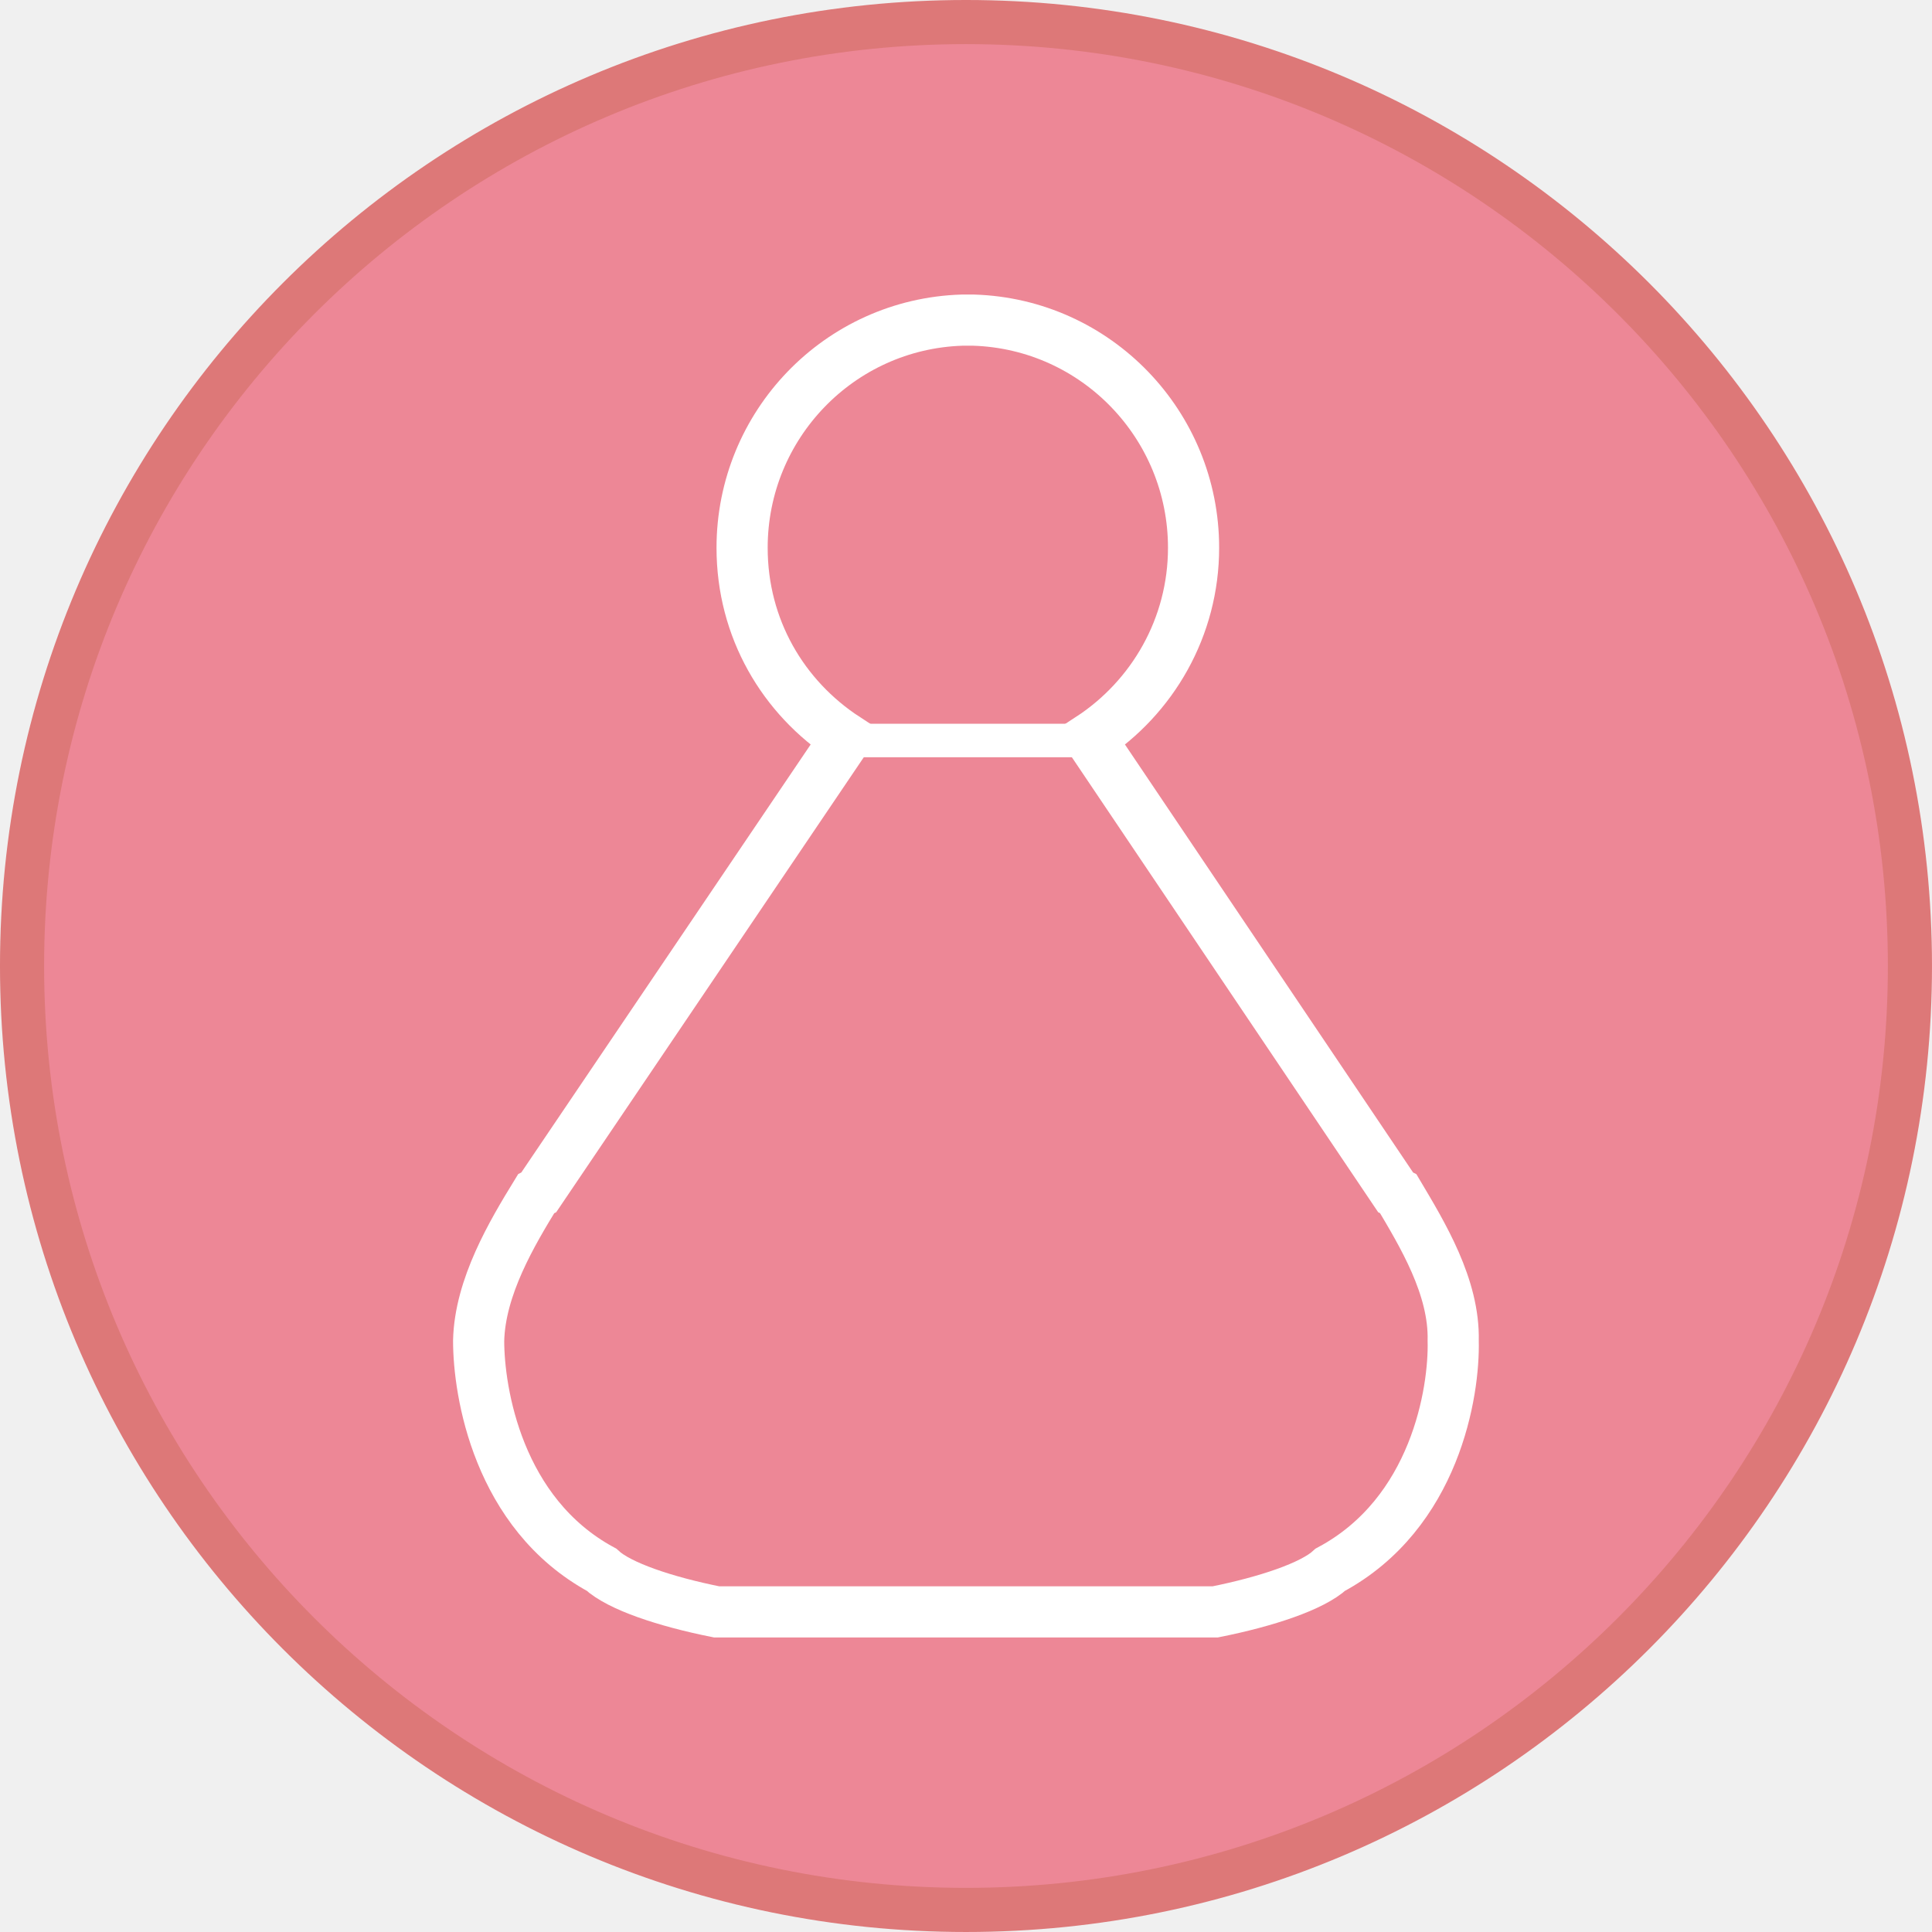
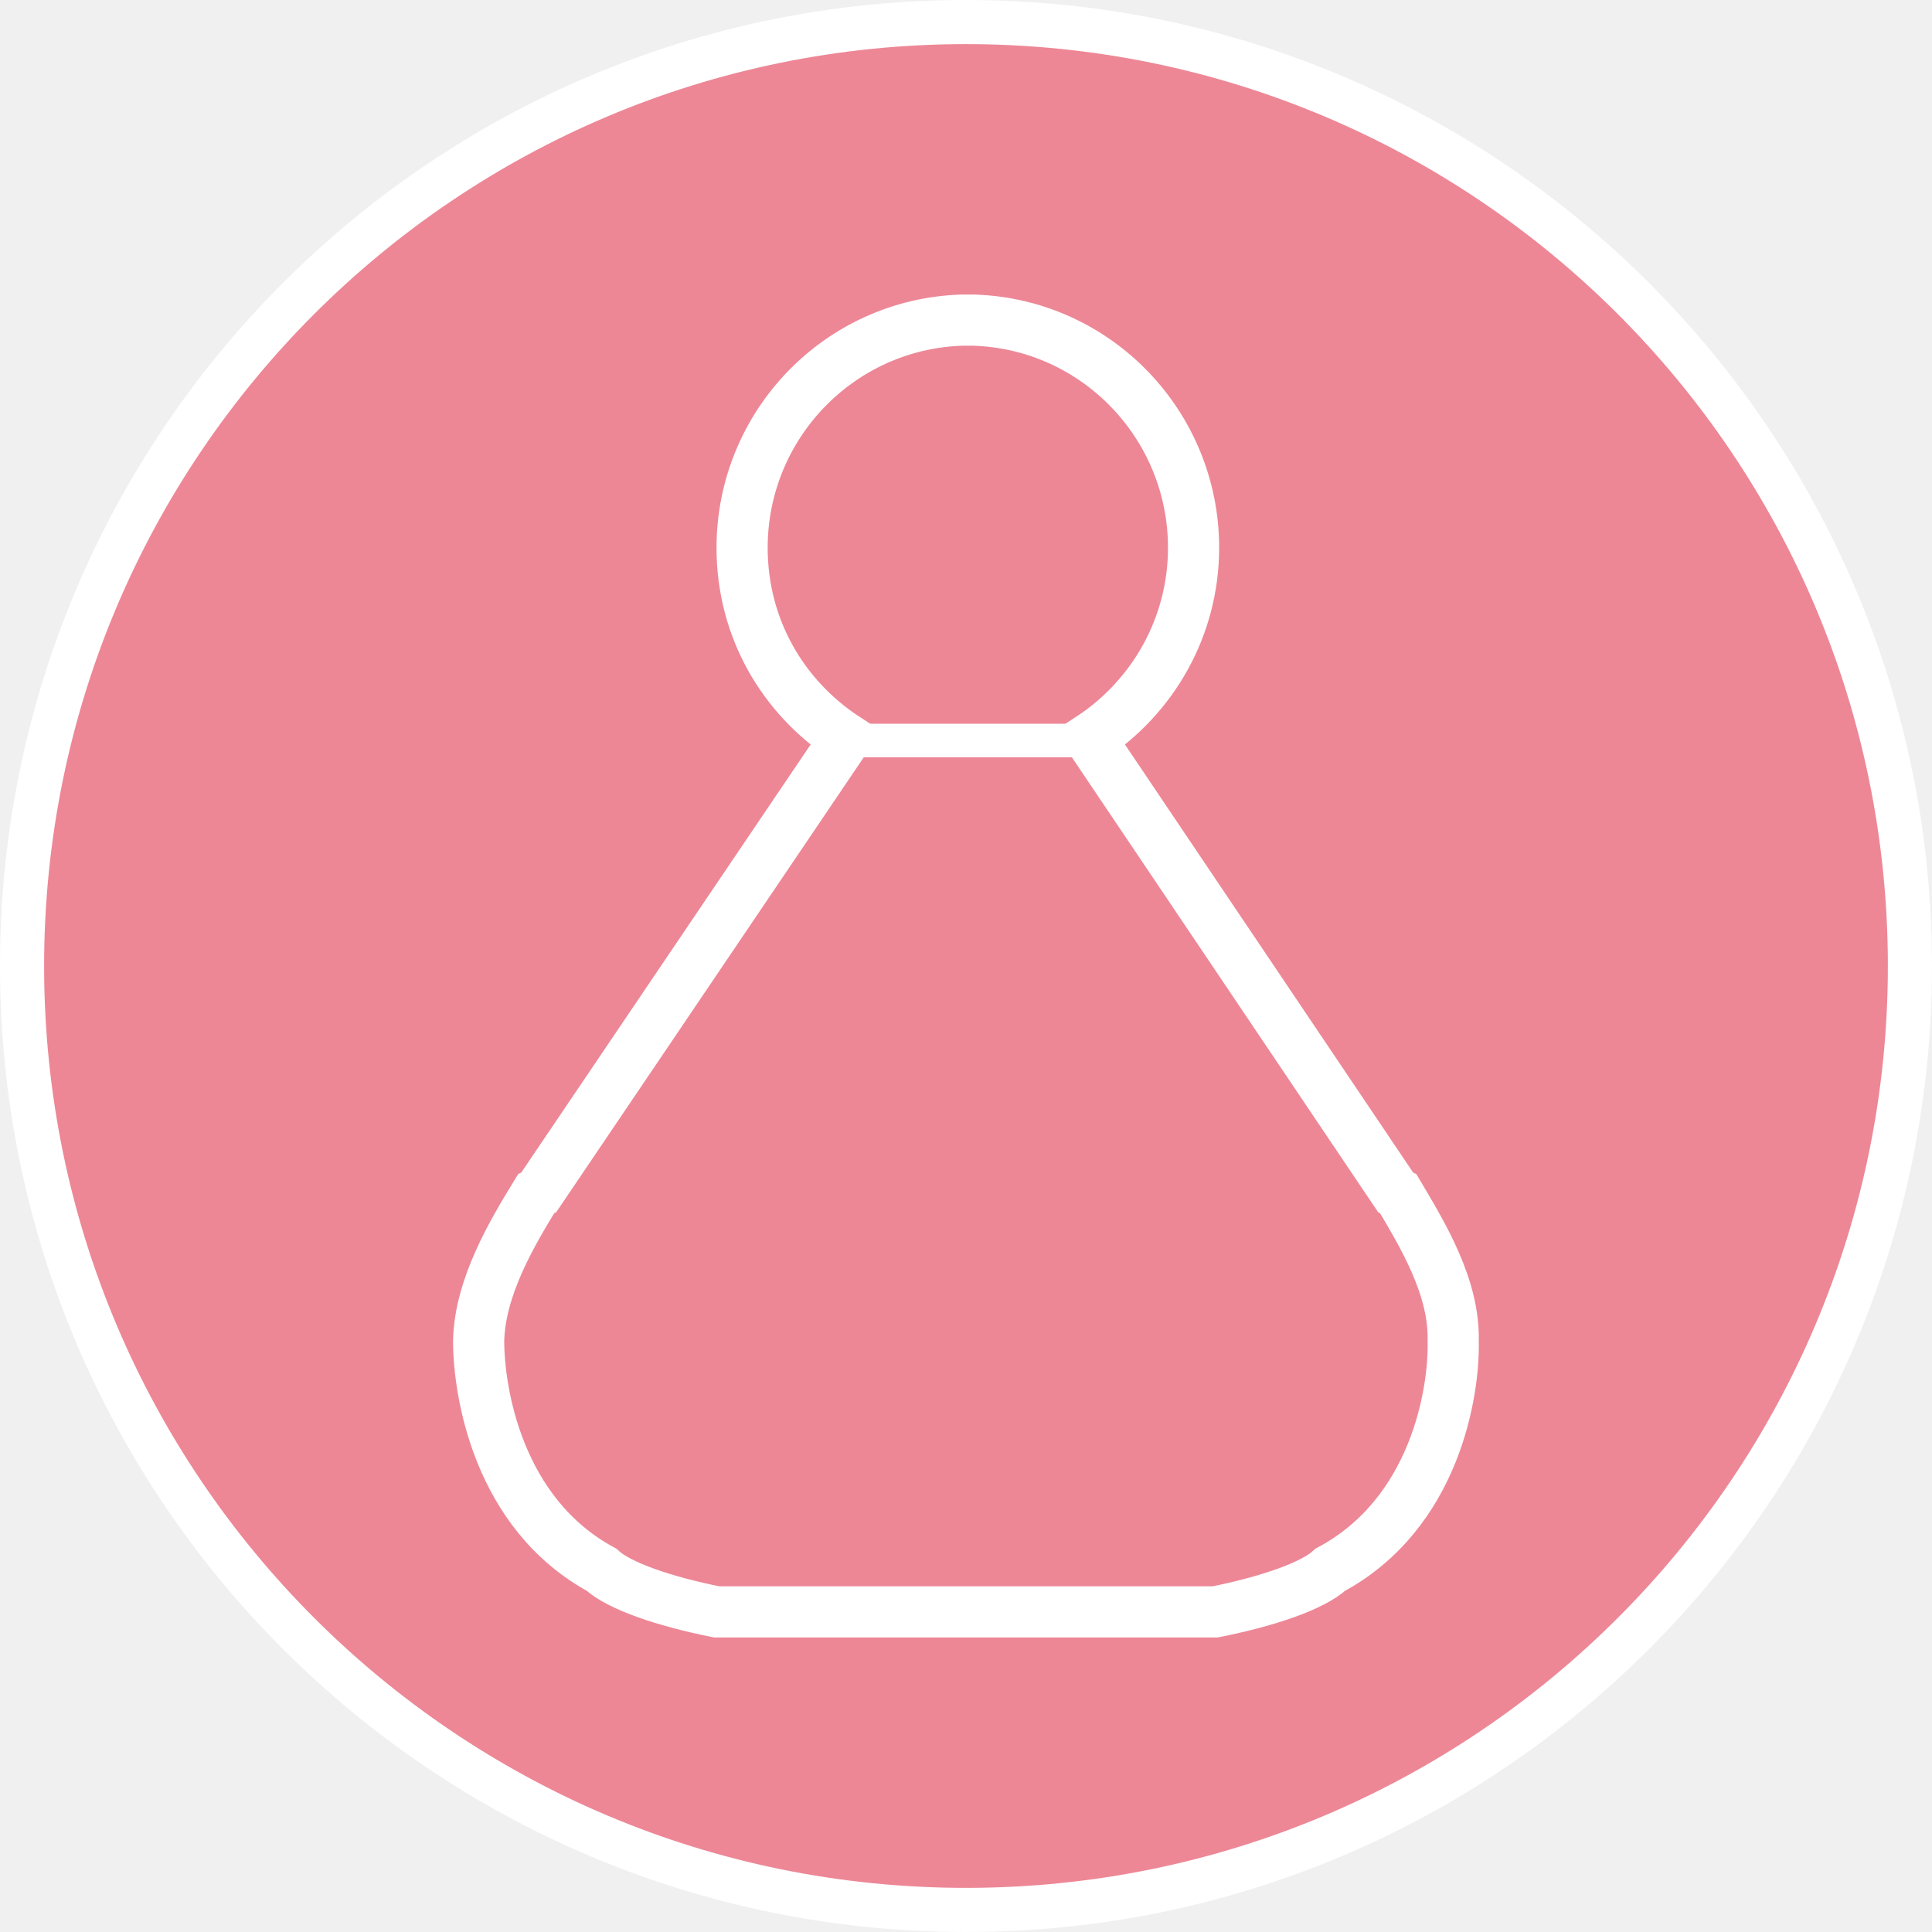
<svg xmlns="http://www.w3.org/2000/svg" version="1.1" id="Ebene_1" x="0px" y="0px" viewBox="0 0 151.062 151.062" enable-background="new 0 0 590 595" xml:space="preserve" width="4.263cm" height="4.263cm">
  <defs id="defs221" />
  <g id="red_pawn" transform="translate(-293.8047,-295.5883)">
-     <circle r="73.806" cy="371.119" cx="369.335" id="circle4360" style="color:#000000;     display:inline;     overflow:visible;     visibility:visible;     opacity:1;     fill:#ed8796;     fill-opacity: 1;     fill-rule:nonzero;     stroke:#dd7878;     stroke-width:3.45;     stroke-linecap:round;     stroke-linejoin:miter;     stroke-miterlimit:10;     stroke-dasharray:none;     stroke-dashoffset:0;     stroke-opacity:1;     marker:none;     enable-background:accumulate" />
+     <circle r="73.806" cy="371.119" cx="369.335" id="circle4360" style="color:#000000;     display:inline;     overflow:visible;     visibility:visible;     opacity:1;     fill:#ed8796; fill-opacity: 1;     fill-rule:nonzero;     stroke:#ffffff;     stroke-width:3.45;     stroke-linecap:round;     stroke-linejoin:miter;     stroke-miterlimit:10;     stroke-dasharray:none;     stroke-dashoffset:0;     stroke-opacity:1;     marker:none;     enable-background:accumulate" />
    <g id="g4313">
      <path stroke-miterlimit="10" d="m 403.129,388.919 -0.2,-0.1 -23.9,-35.5 c 4.9,-3.2 8.1,-8.7 8.1,-14.9 0,-9.6 -7.6,-17.5 -17.2,-17.8 l -0.9,0 c -9.6,0.3 -17.2,8.2 -17.2,17.8 0,6.3 3.2,11.7 8.1,14.9 l -24,35.5 -0.2,0.1 c -1.9,3.1 -4.4,7.3 -4.5,11.5 0,4 1.5,13.5 9.6,17.9 1.4,1.3 5,2.5 9,3.3 l 39,0 c 4,-0.8 7.6,-2 9,-3.3 8.2,-4.4 9.7,-13.9 9.6,-17.9 0.1,-4.2 -2.4,-8.3 -4.3,-11.5 z" id="path155" style="fill:#ed8796;stroke:#ffffff;stroke-width:4;stroke-miterlimit:10;stroke-opacity:1;" />
      <path style="opacity:1;fill:#ffffff;stroke:none" d="m 356.119,352.178 c 0.5,0.5 1.209,1.147 1.709,1.547 l -0.713,1.072 24.695,0 -0.689,-1.09 c 0.5,-0.4 1.209,-1.029 1.709,-1.529 l -26.711,0 z" id="path161" />
    </g>
  </g>
</svg>
